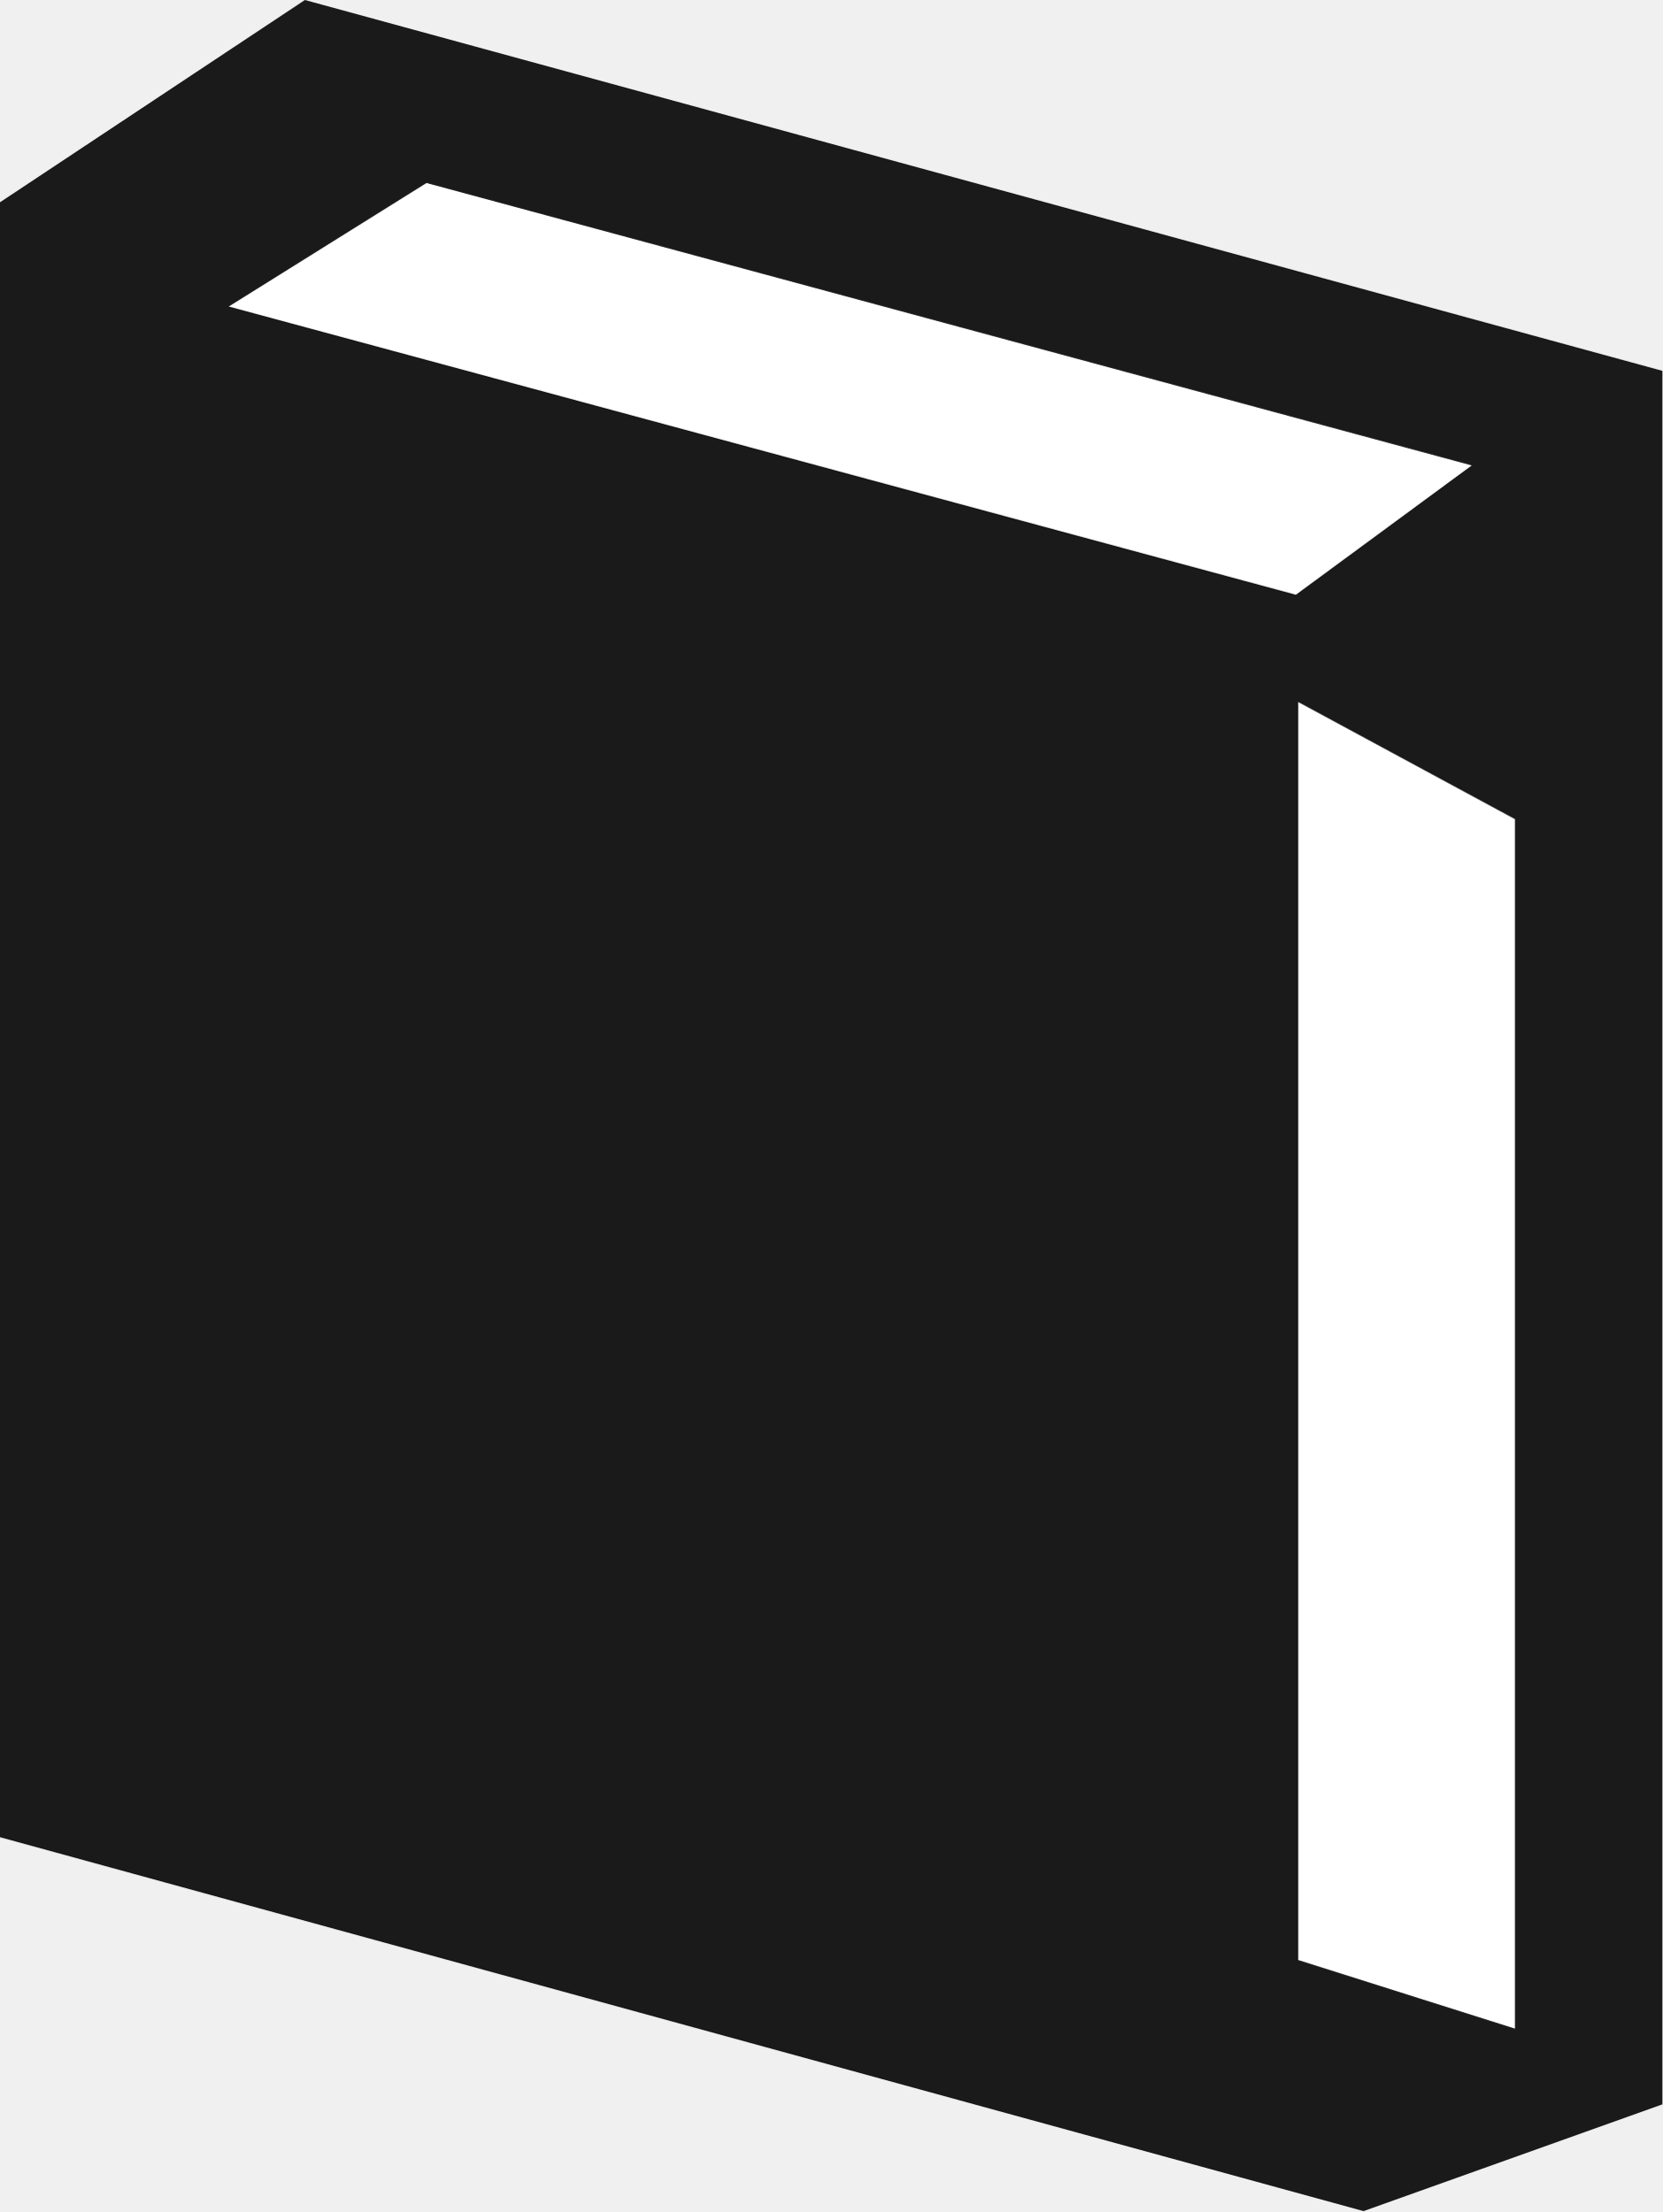
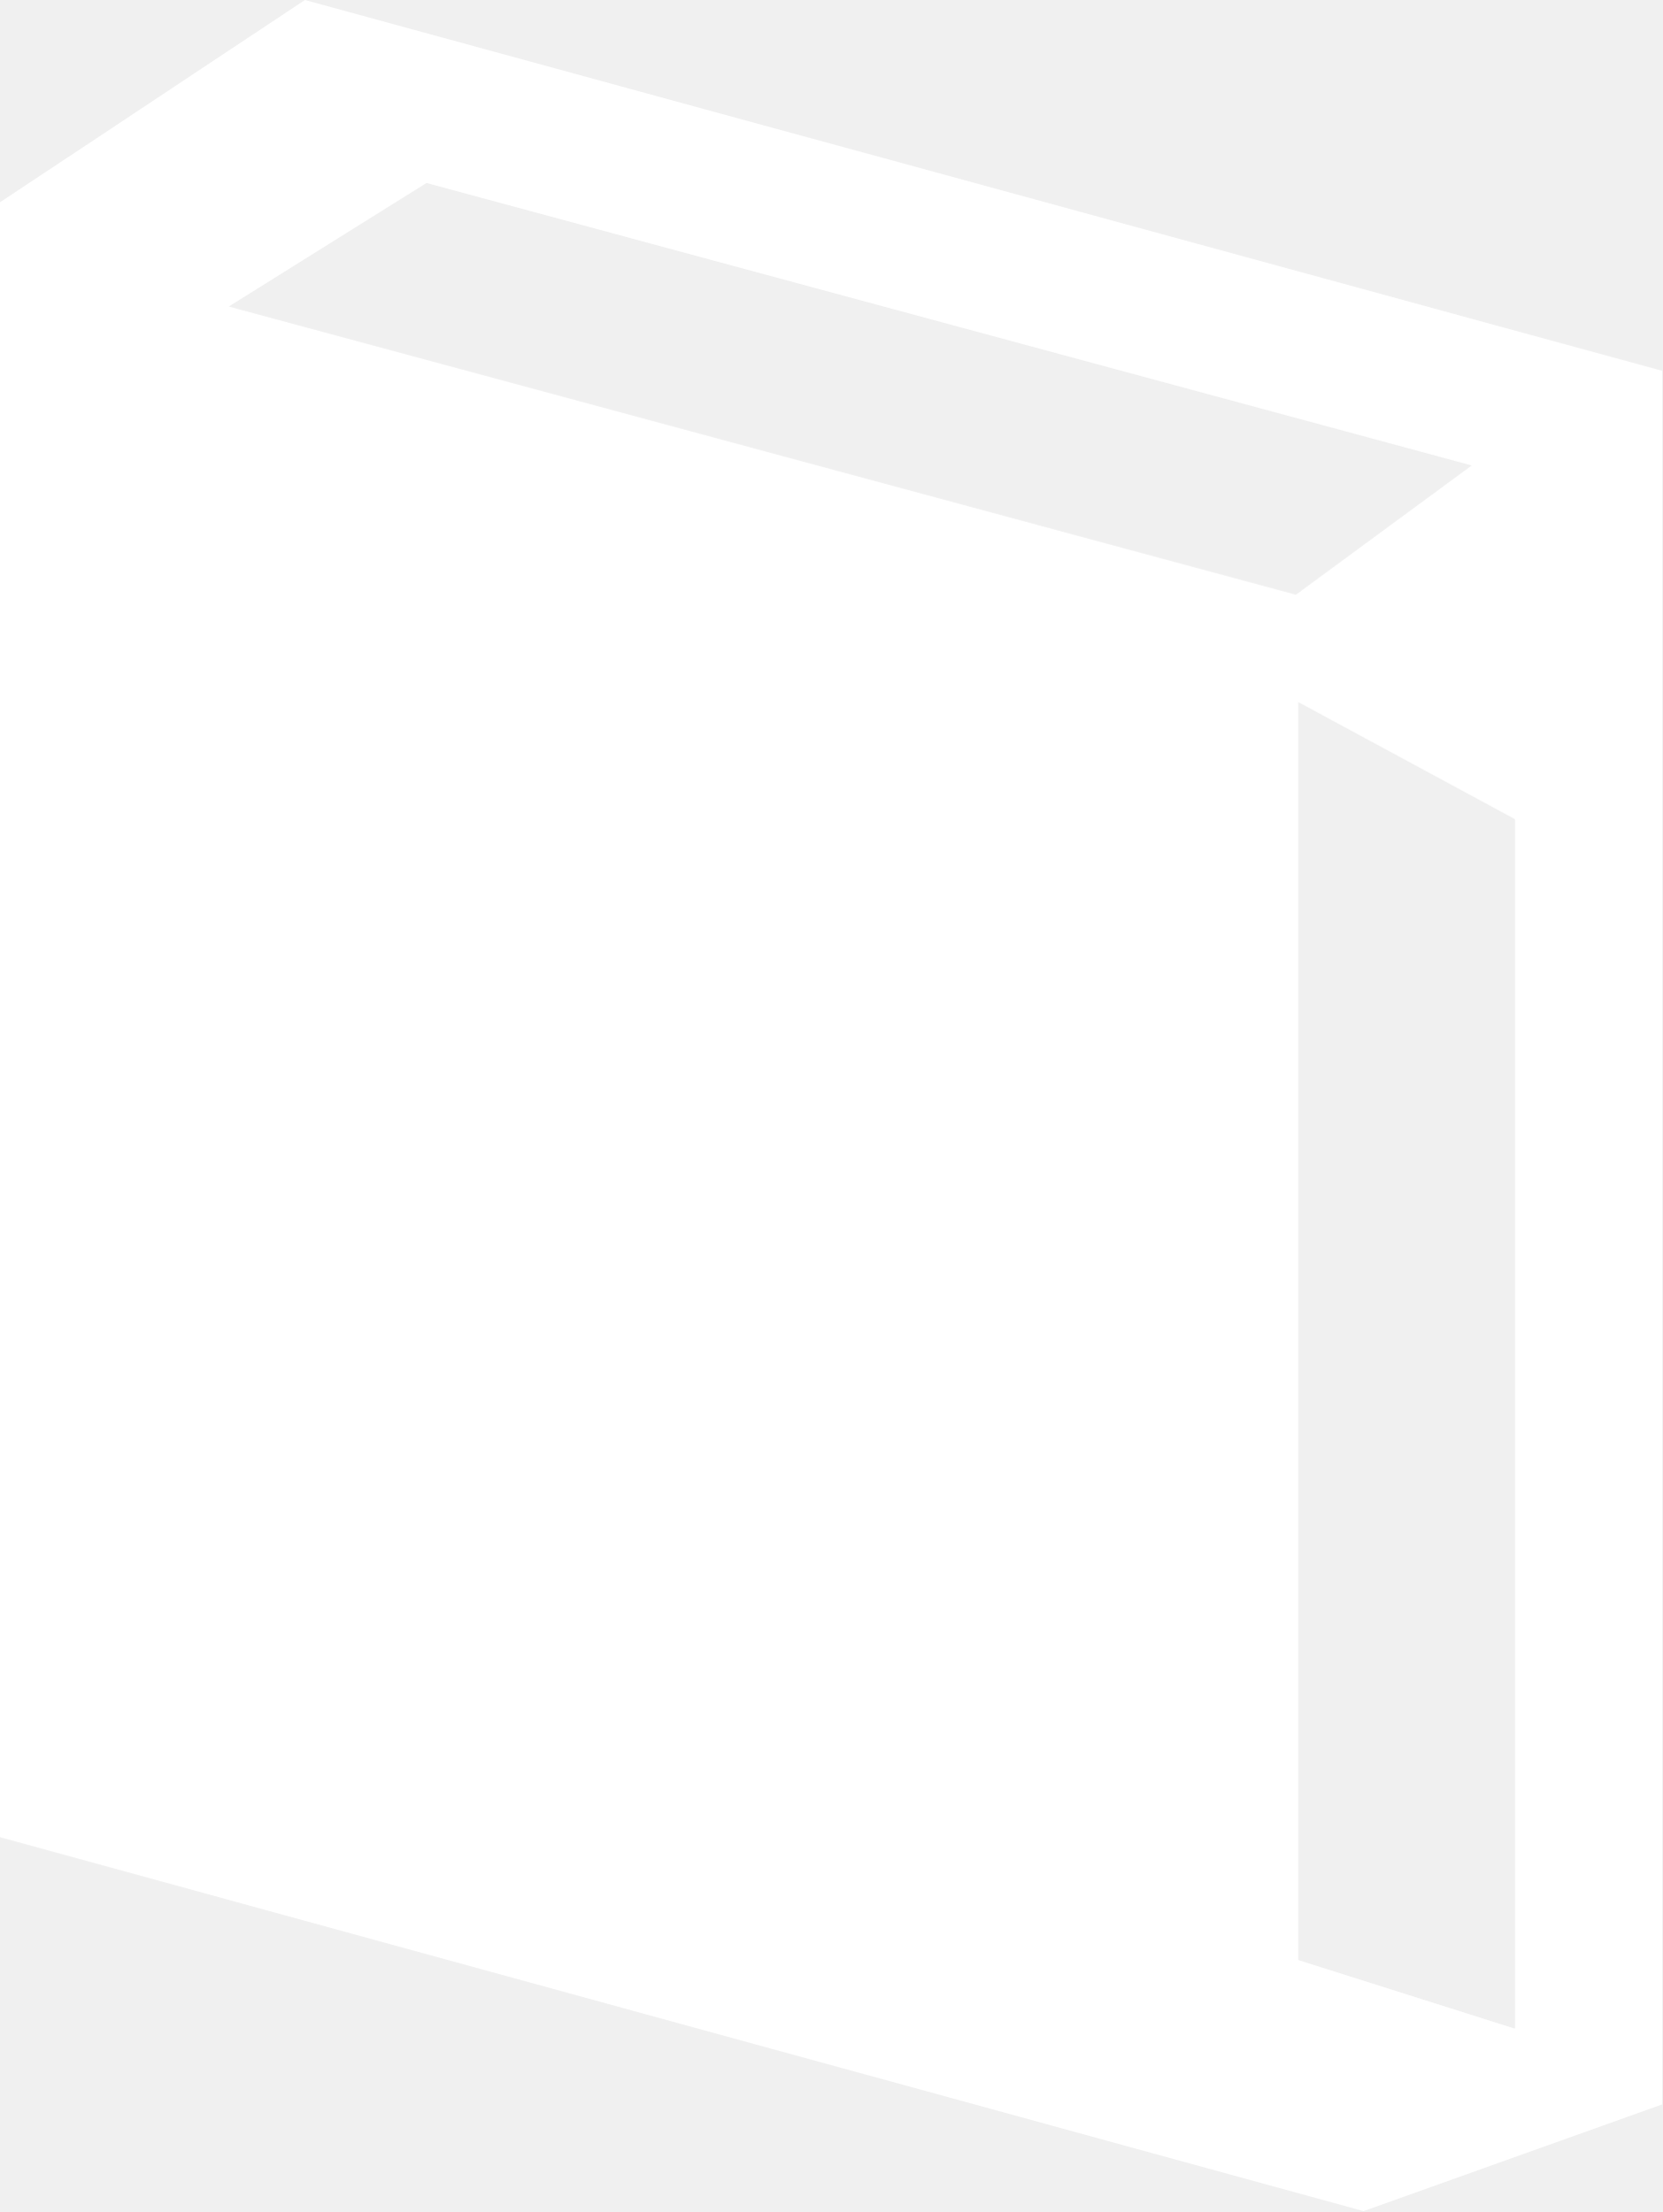
<svg xmlns="http://www.w3.org/2000/svg" viewBox="0 0 218 290" fill="none">
-   <path d="M0 240.963V26.528L39.983 0L218 48.635V276L178.811 290L0 240.963Z" fill="#1a1a1a" />
-   <path d="M55.929 24L30 40.198L169.94 78L193 61.042L55.929 24Z" fill="#ffffff" />
-   <path d="M198.666 107.434L170.249 92.075L170.249 257.072L198.666 266.066L198.666 107.434Z" fill="#ffffff" />
+   <mask id="book-mask">
+     <rect width="218" height="290" fill="white" />
+     <path d="M55.929 24L30 40.198L169.94 78L193 61.042L55.929 24Z" fill="black" />
+     <path d="M198.666 107.434L170.249 92.075L170.249 257.072L198.666 266.066L198.666 107.434Z" fill="black" />
+   </mask>
+   <path d="M0 240.963V26.528L39.983 0L218 48.635V276L178.811 290L0 240.963Z" fill="#ffffff" mask="url(#book-mask)" />
</svg>
